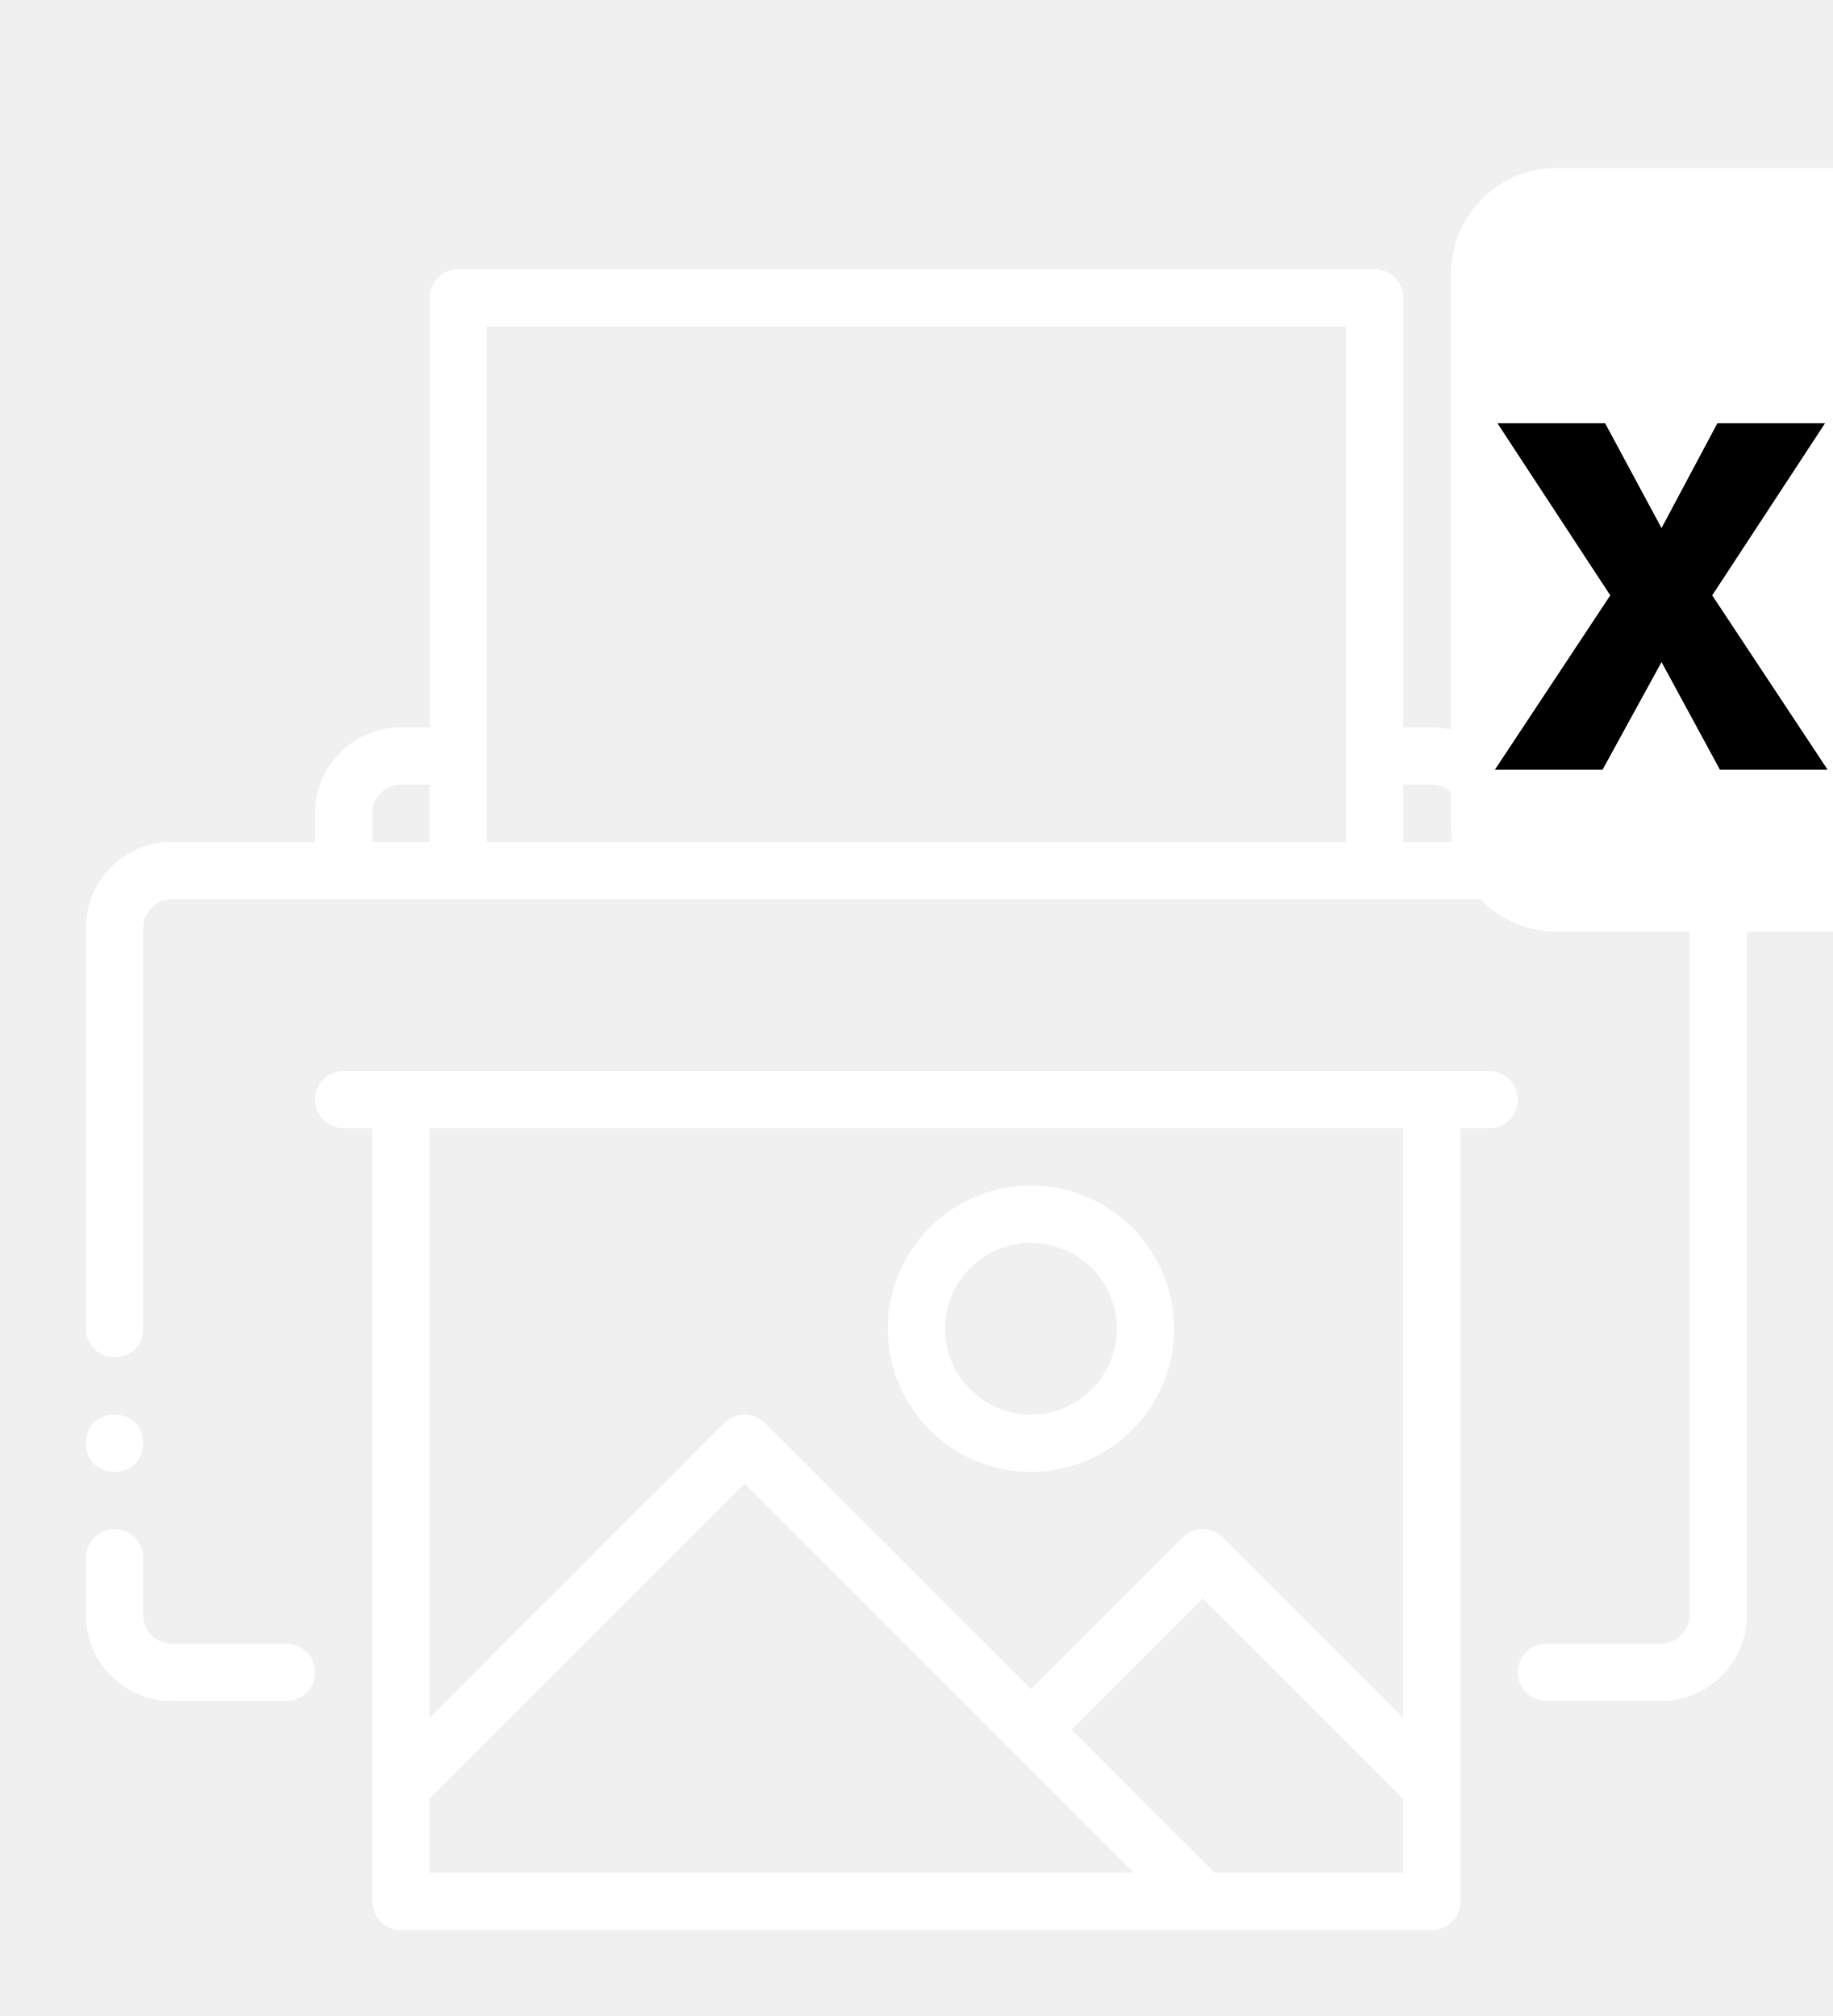
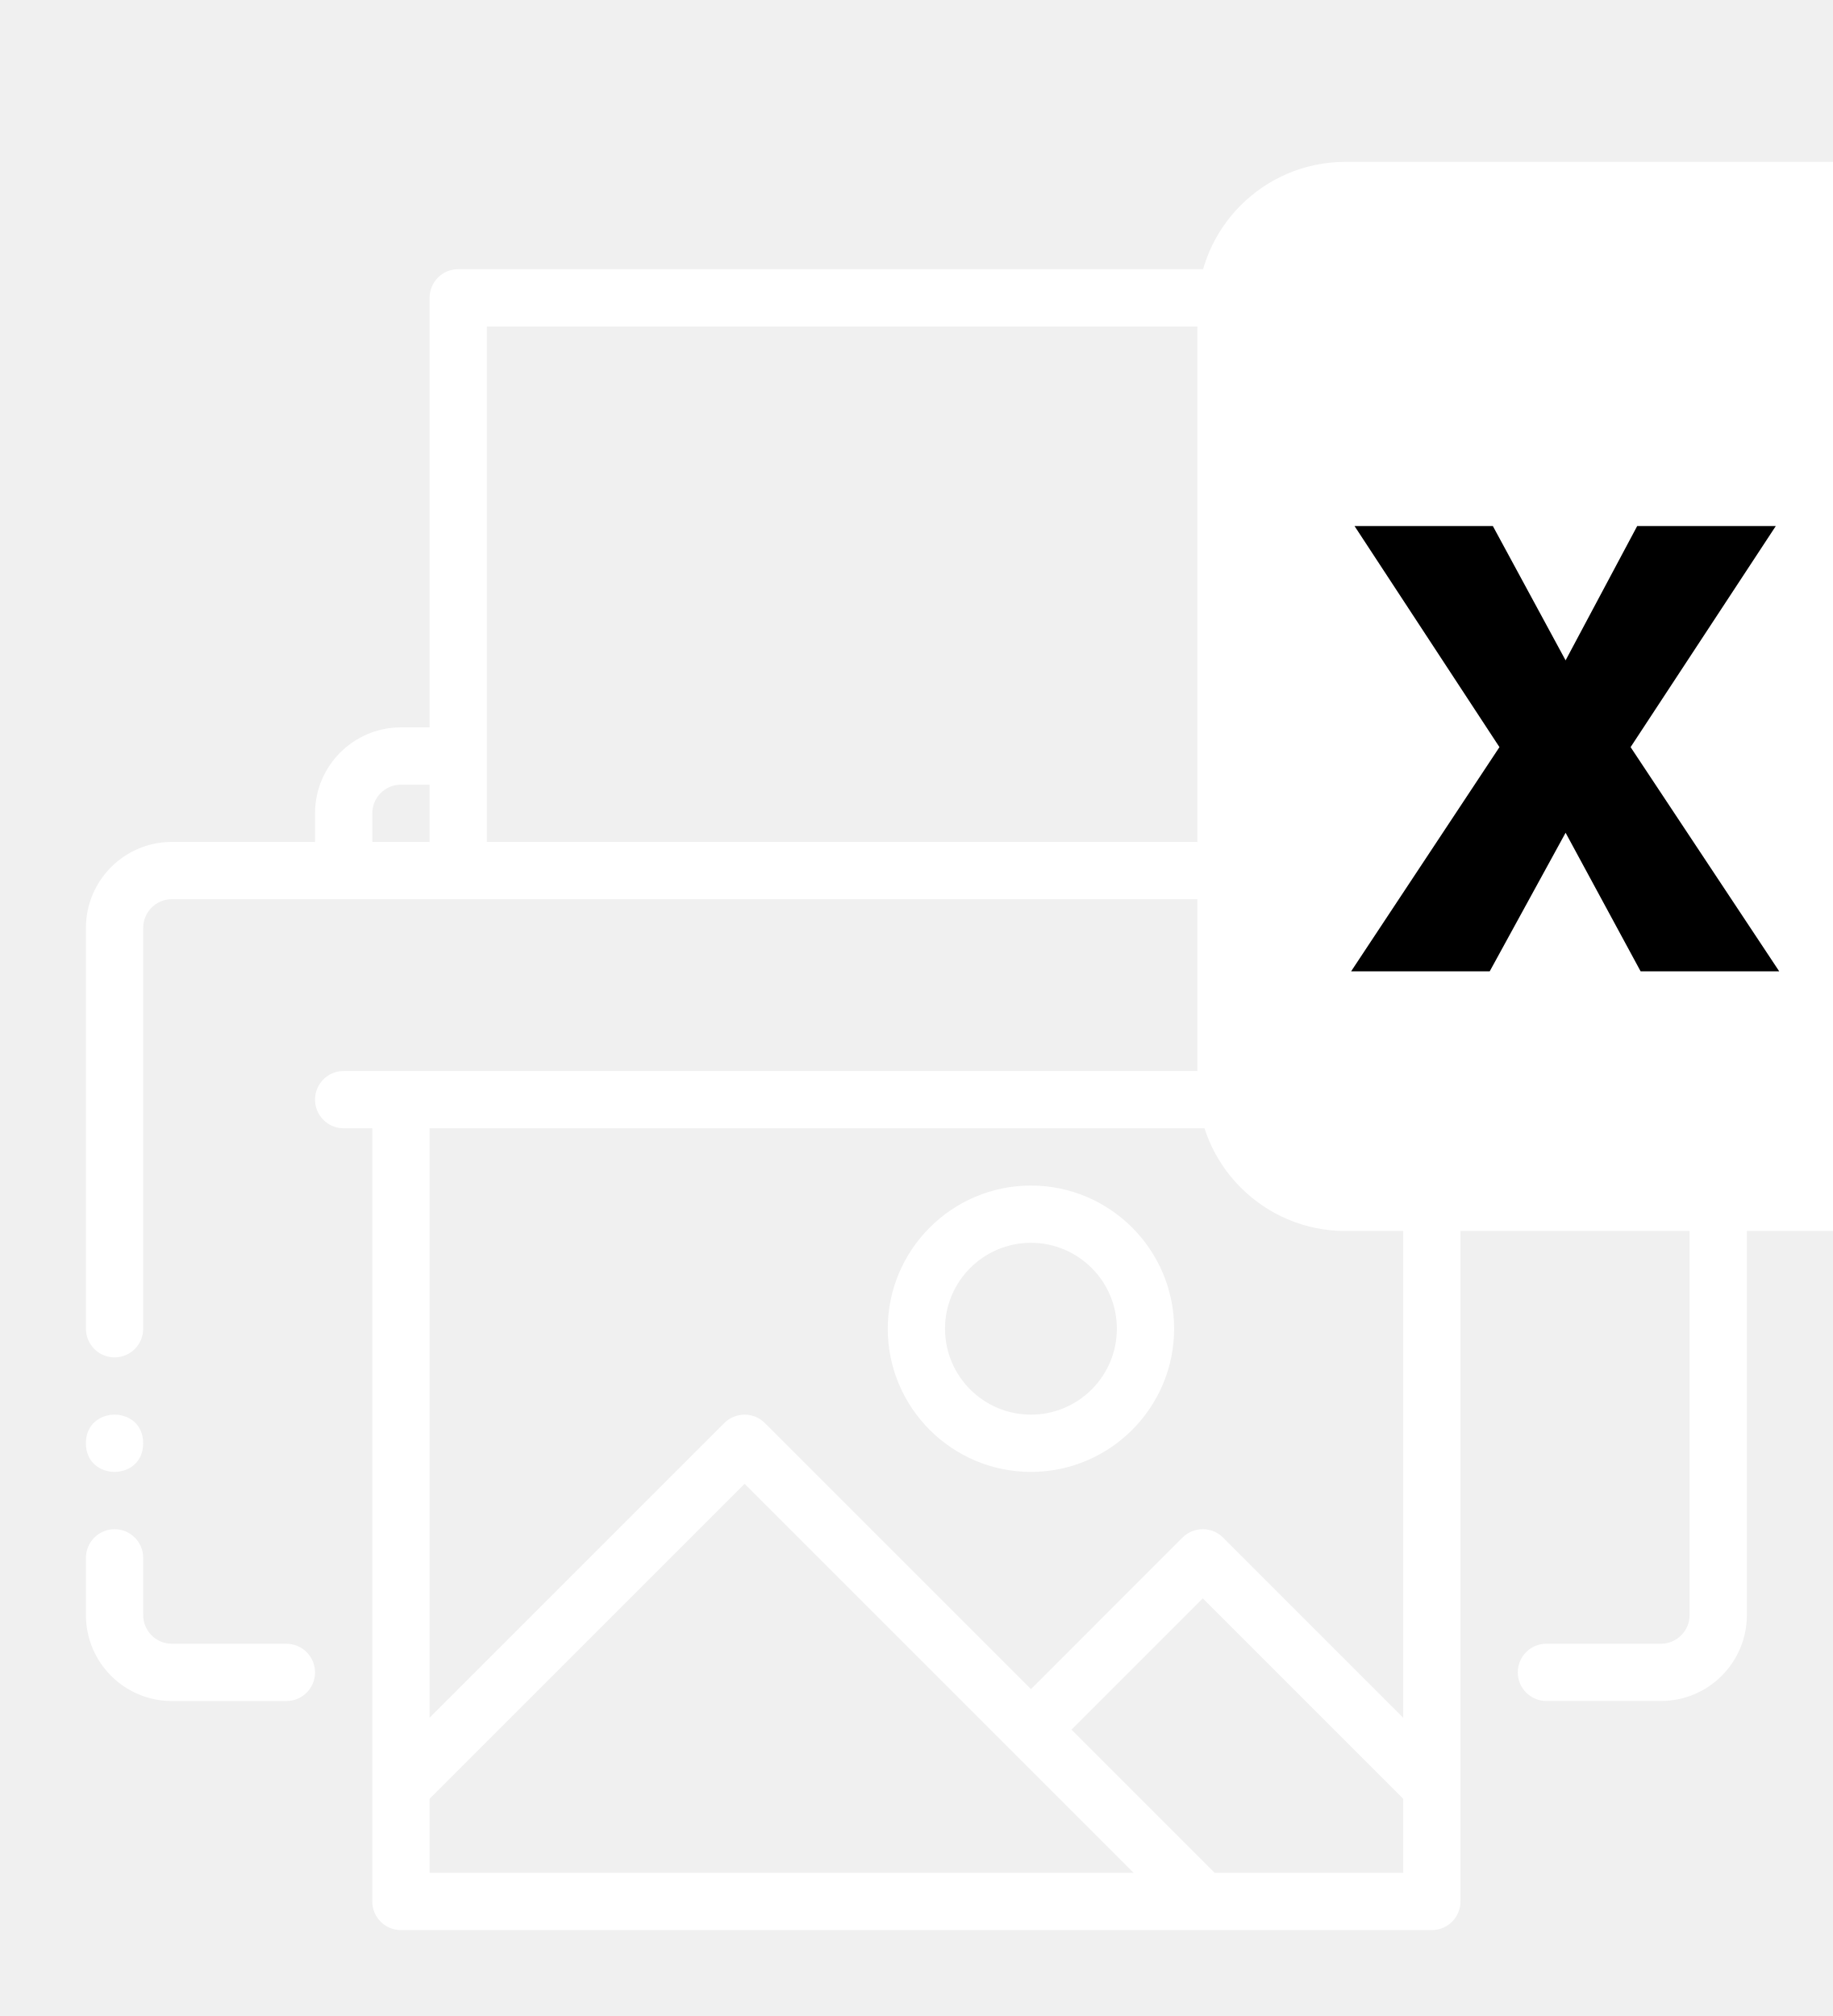
<svg xmlns="http://www.w3.org/2000/svg" version="1.1" viewBox="0 -10 100.0 110.0">
  <g fill="white">
    <path d="m90.625 35.938h-7.812v-1.562c0-2.586-2.102-4.688-4.688-4.688h-1.562v-23.438c0-0.863-0.699-1.562-1.562-1.562h-50c-0.863 0-1.562 0.699-1.562 1.562v23.438h-1.562c-2.586 0-4.688 2.102-4.688 4.688v1.562h-7.812c-2.586 0-4.688 2.102-4.688 4.688v21.875c0 0.863 0.699 1.562 1.562 1.562s1.562-0.699 1.562-1.562v-21.875c0-0.859 0.699-1.562 1.562-1.562h81.25c0.863 0 1.562 0.703 1.562 1.562v37.5c0 0.859-0.699 1.562-1.562 1.562h-6.25c-0.863 0-1.562 0.699-1.562 1.562s0.699 1.562 1.562 1.562h6.25c2.586 0 4.688-2.102 4.688-4.688v-37.5c0-2.586-2.102-4.688-4.688-4.688zm-70.312-1.562c0-0.859 0.699-1.562 1.562-1.562h1.562v3.125h-3.125zm6.25-3.125v-23.438h46.875v28.125h-46.875zm50 4.688v-3.125h1.562c0.863 0 1.562 0.703 1.562 1.562v1.562z" />
    <path d="m15.625 79.688h-6.25c-0.863 0-1.562-0.703-1.562-1.562v-3.125c0-0.863-0.699-1.562-1.562-1.562s-1.562 0.699-1.562 1.562v3.125c0 2.586 2.102 4.688 4.688 4.688h6.25c0.863 0 1.562-0.699 1.562-1.562s-0.699-1.562-1.562-1.562z" />
    <path d="m81.25 48.438h-62.5c-0.863 0-1.562 0.699-1.562 1.562s0.699 1.562 1.562 1.562h1.562v42.188c0 0.863 0.699 1.562 1.562 1.562h56.25c0.863 0 1.562-0.699 1.562-1.562v-42.188h1.562c0.863 0 1.562-0.699 1.562-1.562s-0.699-1.562-1.562-1.562zm-57.812 39.711 17.188-17.188 21.227 21.227h-38.414zm42.836 4.039-7.812-7.812 7.164-7.164 10.938 10.938v4.039zm10.289-8.461-9.832-9.832c-0.609-0.609-1.598-0.609-2.211 0l-8.27 8.27-14.52-14.52c-0.609-0.609-1.598-0.609-2.211 0l-16.082 16.082v-32.164h53.125z" />
    <path d="m56.25 70.312c4.309 0 7.812-3.504 7.812-7.812s-3.504-7.812-7.812-7.812-7.812 3.504-7.812 7.812 3.504 7.812 7.812 7.812zm0-12.5c2.586 0 4.688 2.102 4.688 4.688s-2.102 4.688-4.688 4.688-4.688-2.102-4.688-4.688 2.102-4.688 4.688-4.688z" />
    <path d="m7.812 68.75c0 2.082-3.125 2.082-3.125 0s3.125-2.082 3.125 0" />
  </g>
-   <g transform="scale(0.5) translate(150, -10)" fill="white">
+   <g transform="scale(0.7) translate(85, -10)" fill="white">
    <path d="m91.668 19.832v60.336c-0.023 6.34-5.16 11.477-11.5 11.5h-60.336c-6.34-0.023-11.477-5.16-11.5-11.5v-60.336c0.023-6.34 5.16-11.477 11.5-11.5h60.336c6.34 0.023 11.477 5.16 11.5 11.5z" />
  </g>
-   <text x="81" y="32" font-size="35" font-weight="bold" font-family="Arbeit Regular, Helvetica, Arial-Unicode, Arial, Sans-serif" fill="black">x1</text>
+   <text x="73" y="43" font-size="45" font-weight="bold" font-family="Arbeit Regular, Helvetica, Arial-Unicode, Arial, Sans-serif" fill="black">x1</text>
</svg>
